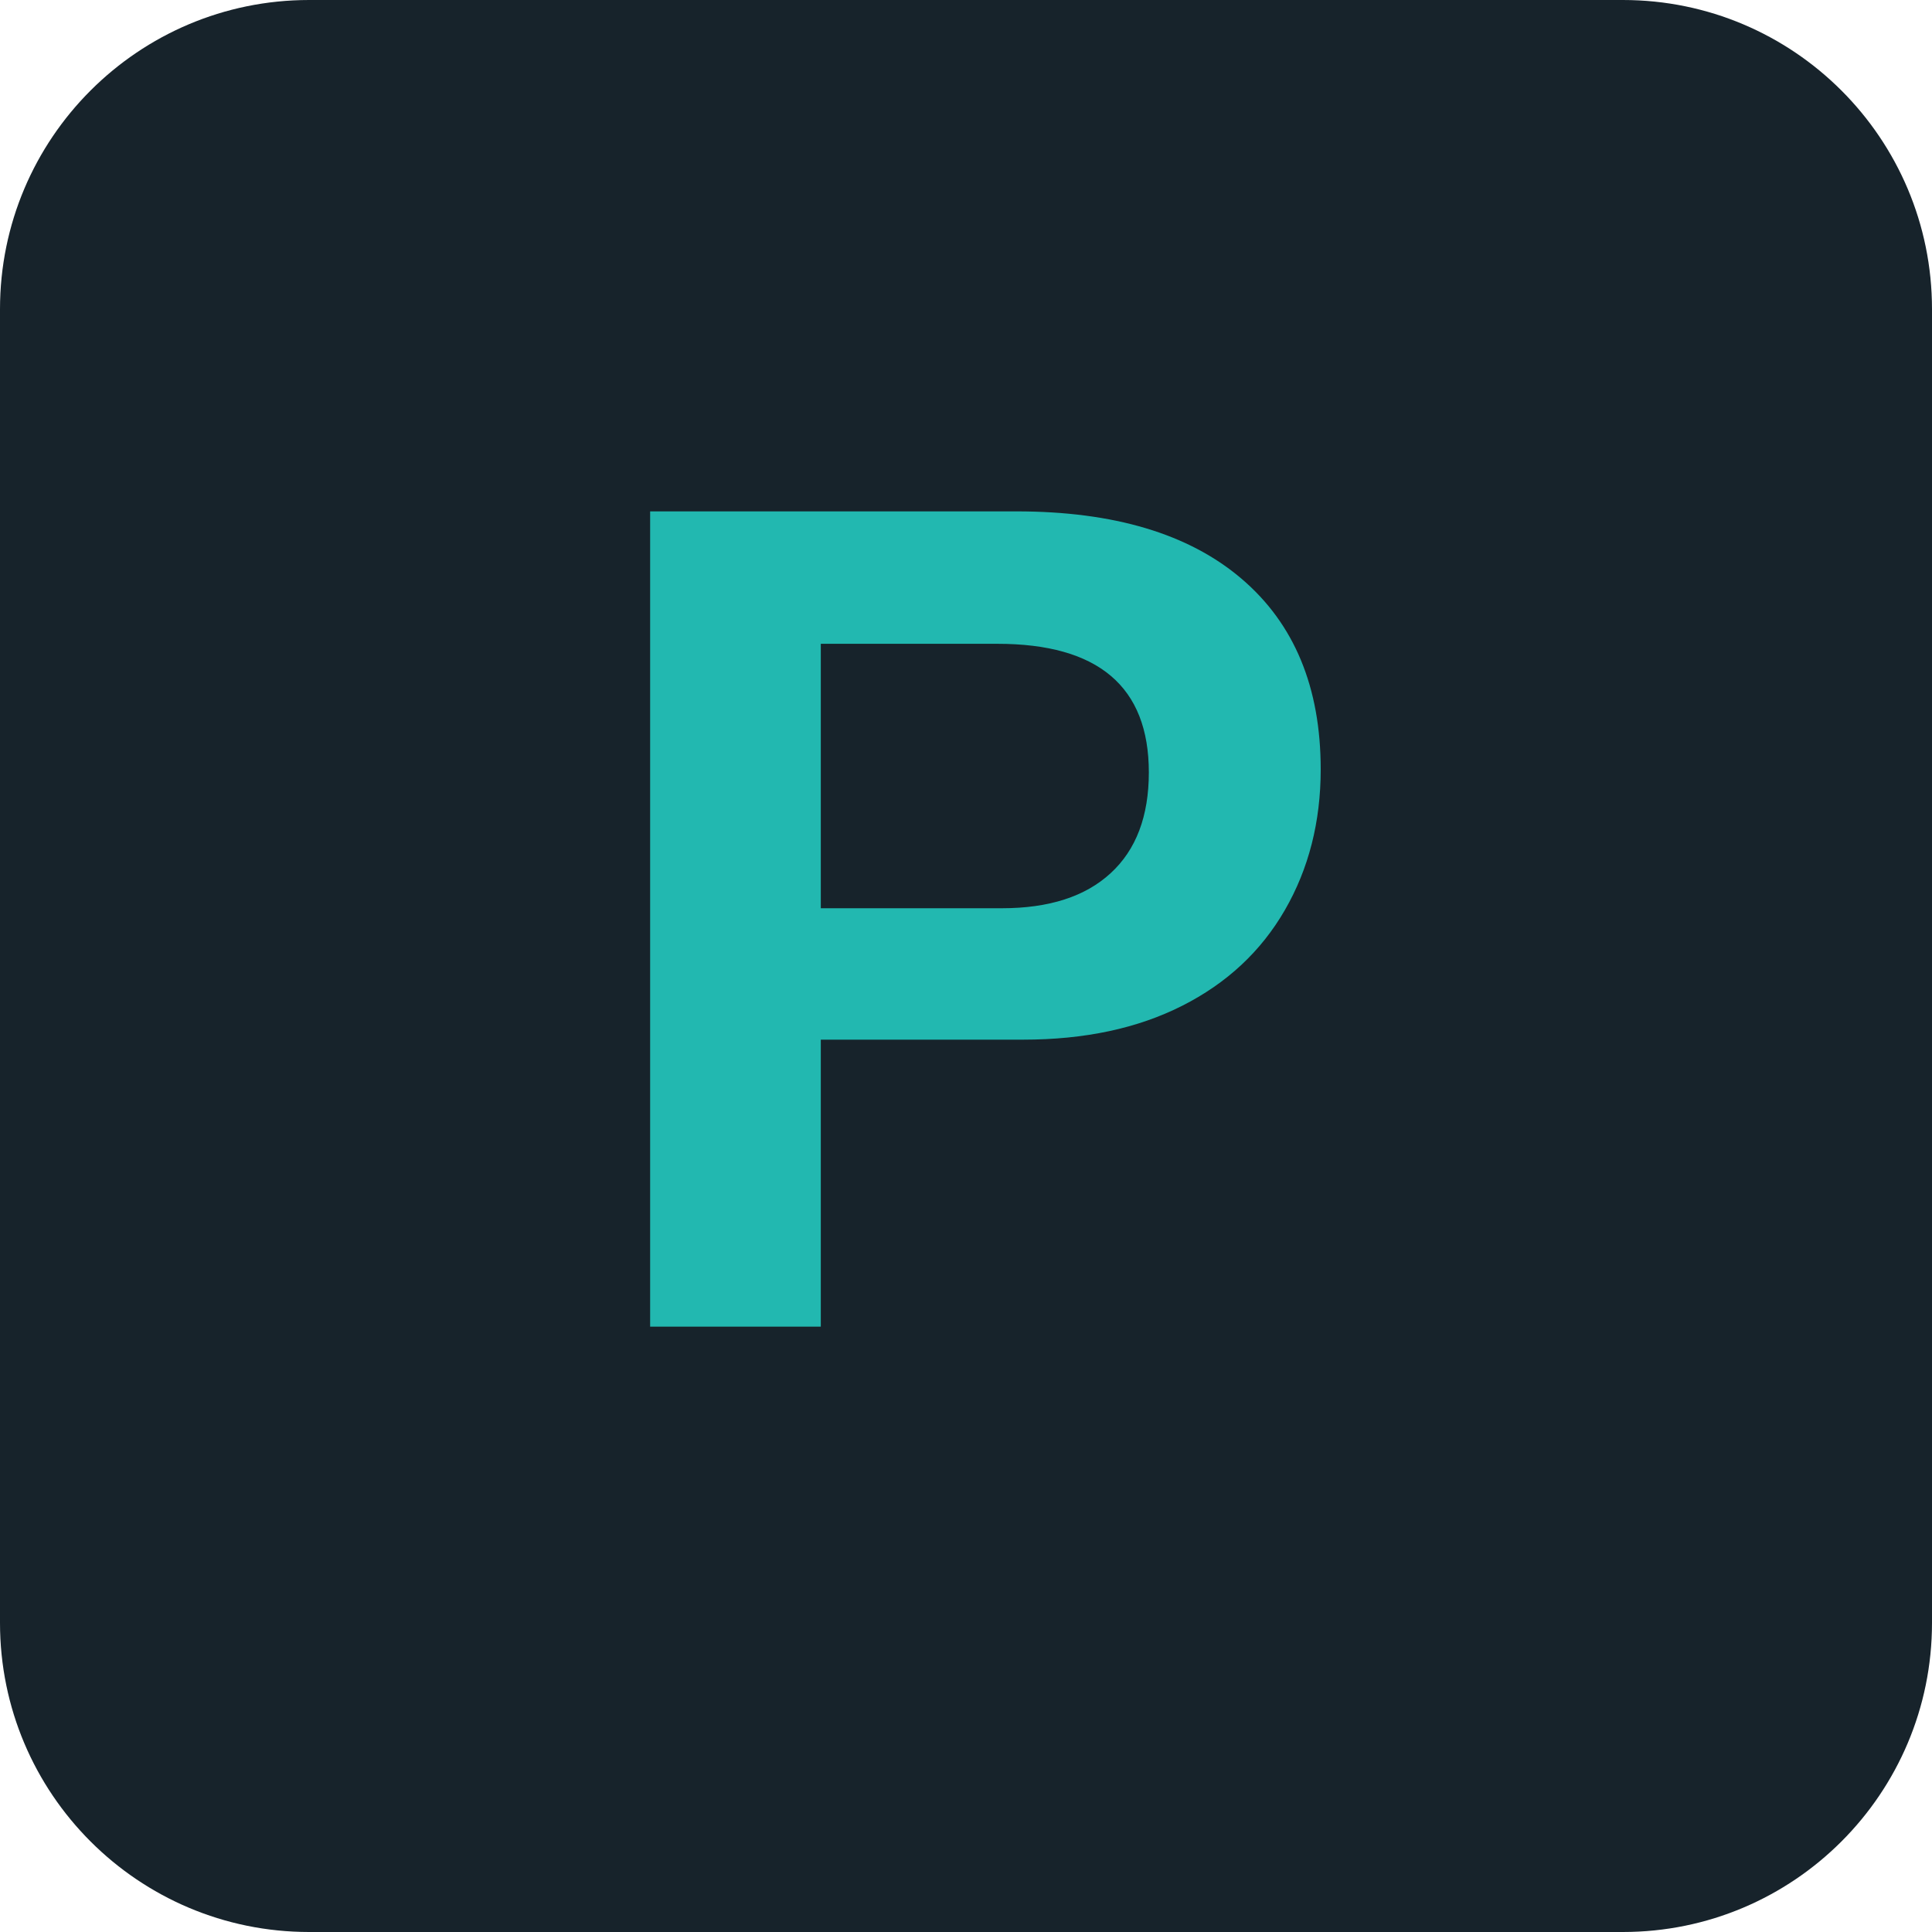
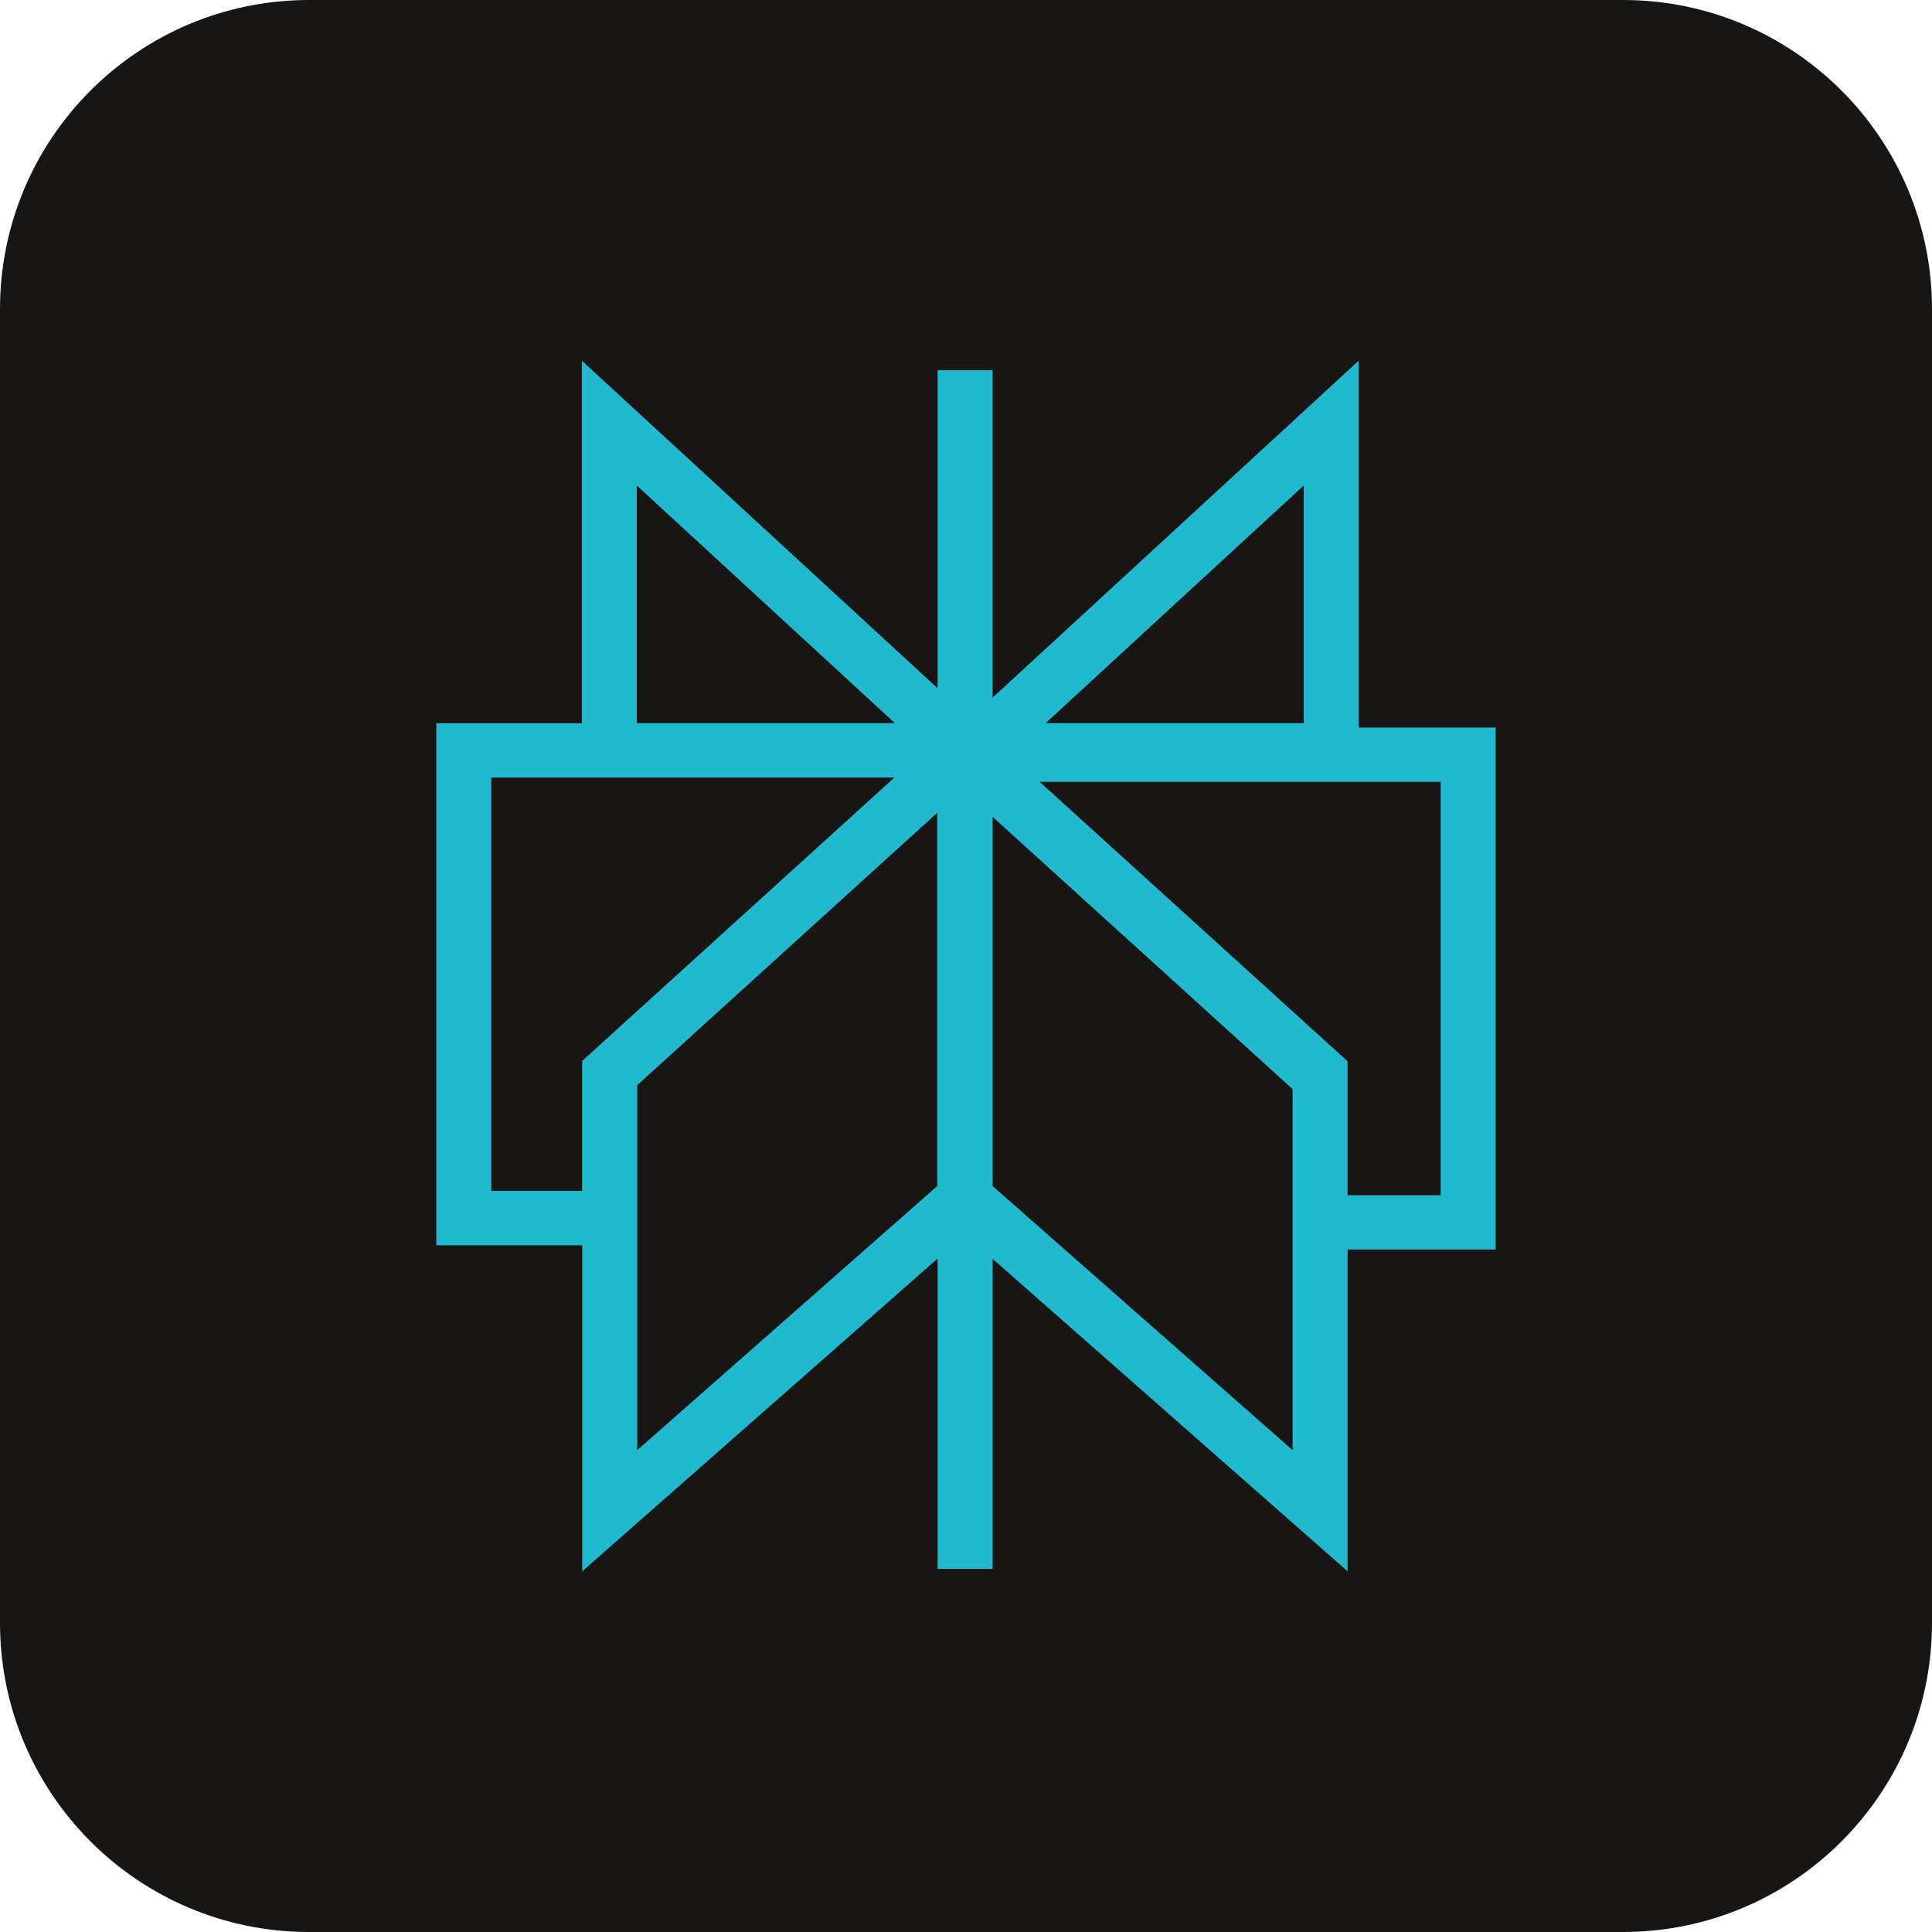
- <svg xmlns="http://www.w3.org/2000/svg" width="150" height="150" viewBox="0 0 150 150" role="img" aria-label="Perplexity">
-   <rect width="150" height="150" rx="24" fill="#17232b" />
-   <text x="75" y="103" fill="#22b8b0" font-family="Arial, Helvetica, sans-serif" font-size="92" font-weight="700" text-anchor="middle">P</text>
+ <svg xmlns="http://www.w3.org/2000/svg" width="150" height="150" viewBox="0 0 150 150" fill="none">
+   <rect width="150" height="150" rx="24" fill="#171615" />
+   <path d="M105.491 28V56.482H116.125V97.012H104.63V122L77.068 97.74V121.808H72.795V97.713L45.202 122V96.679H33.875V56.153H45.171V28L72.795 53.435V28.744H77.064V54.163L105.491 28ZM77.068 63.422V92.088L100.357 112.588V84.557L77.068 63.422ZM72.764 63.109L49.475 84.251V112.588L72.764 92.088V63.113V63.109ZM104.63 92.797H111.852V60.7H80.718L104.63 82.399V92.797ZM69.45 60.367H38.144V92.464H45.194V82.375L69.446 60.363L69.45 60.367ZM49.444 37.698V56.145H69.478L49.444 37.698ZM101.218 37.698L81.184 56.145H101.218V37.698Z" fill="#22B8CD" />
</svg>
